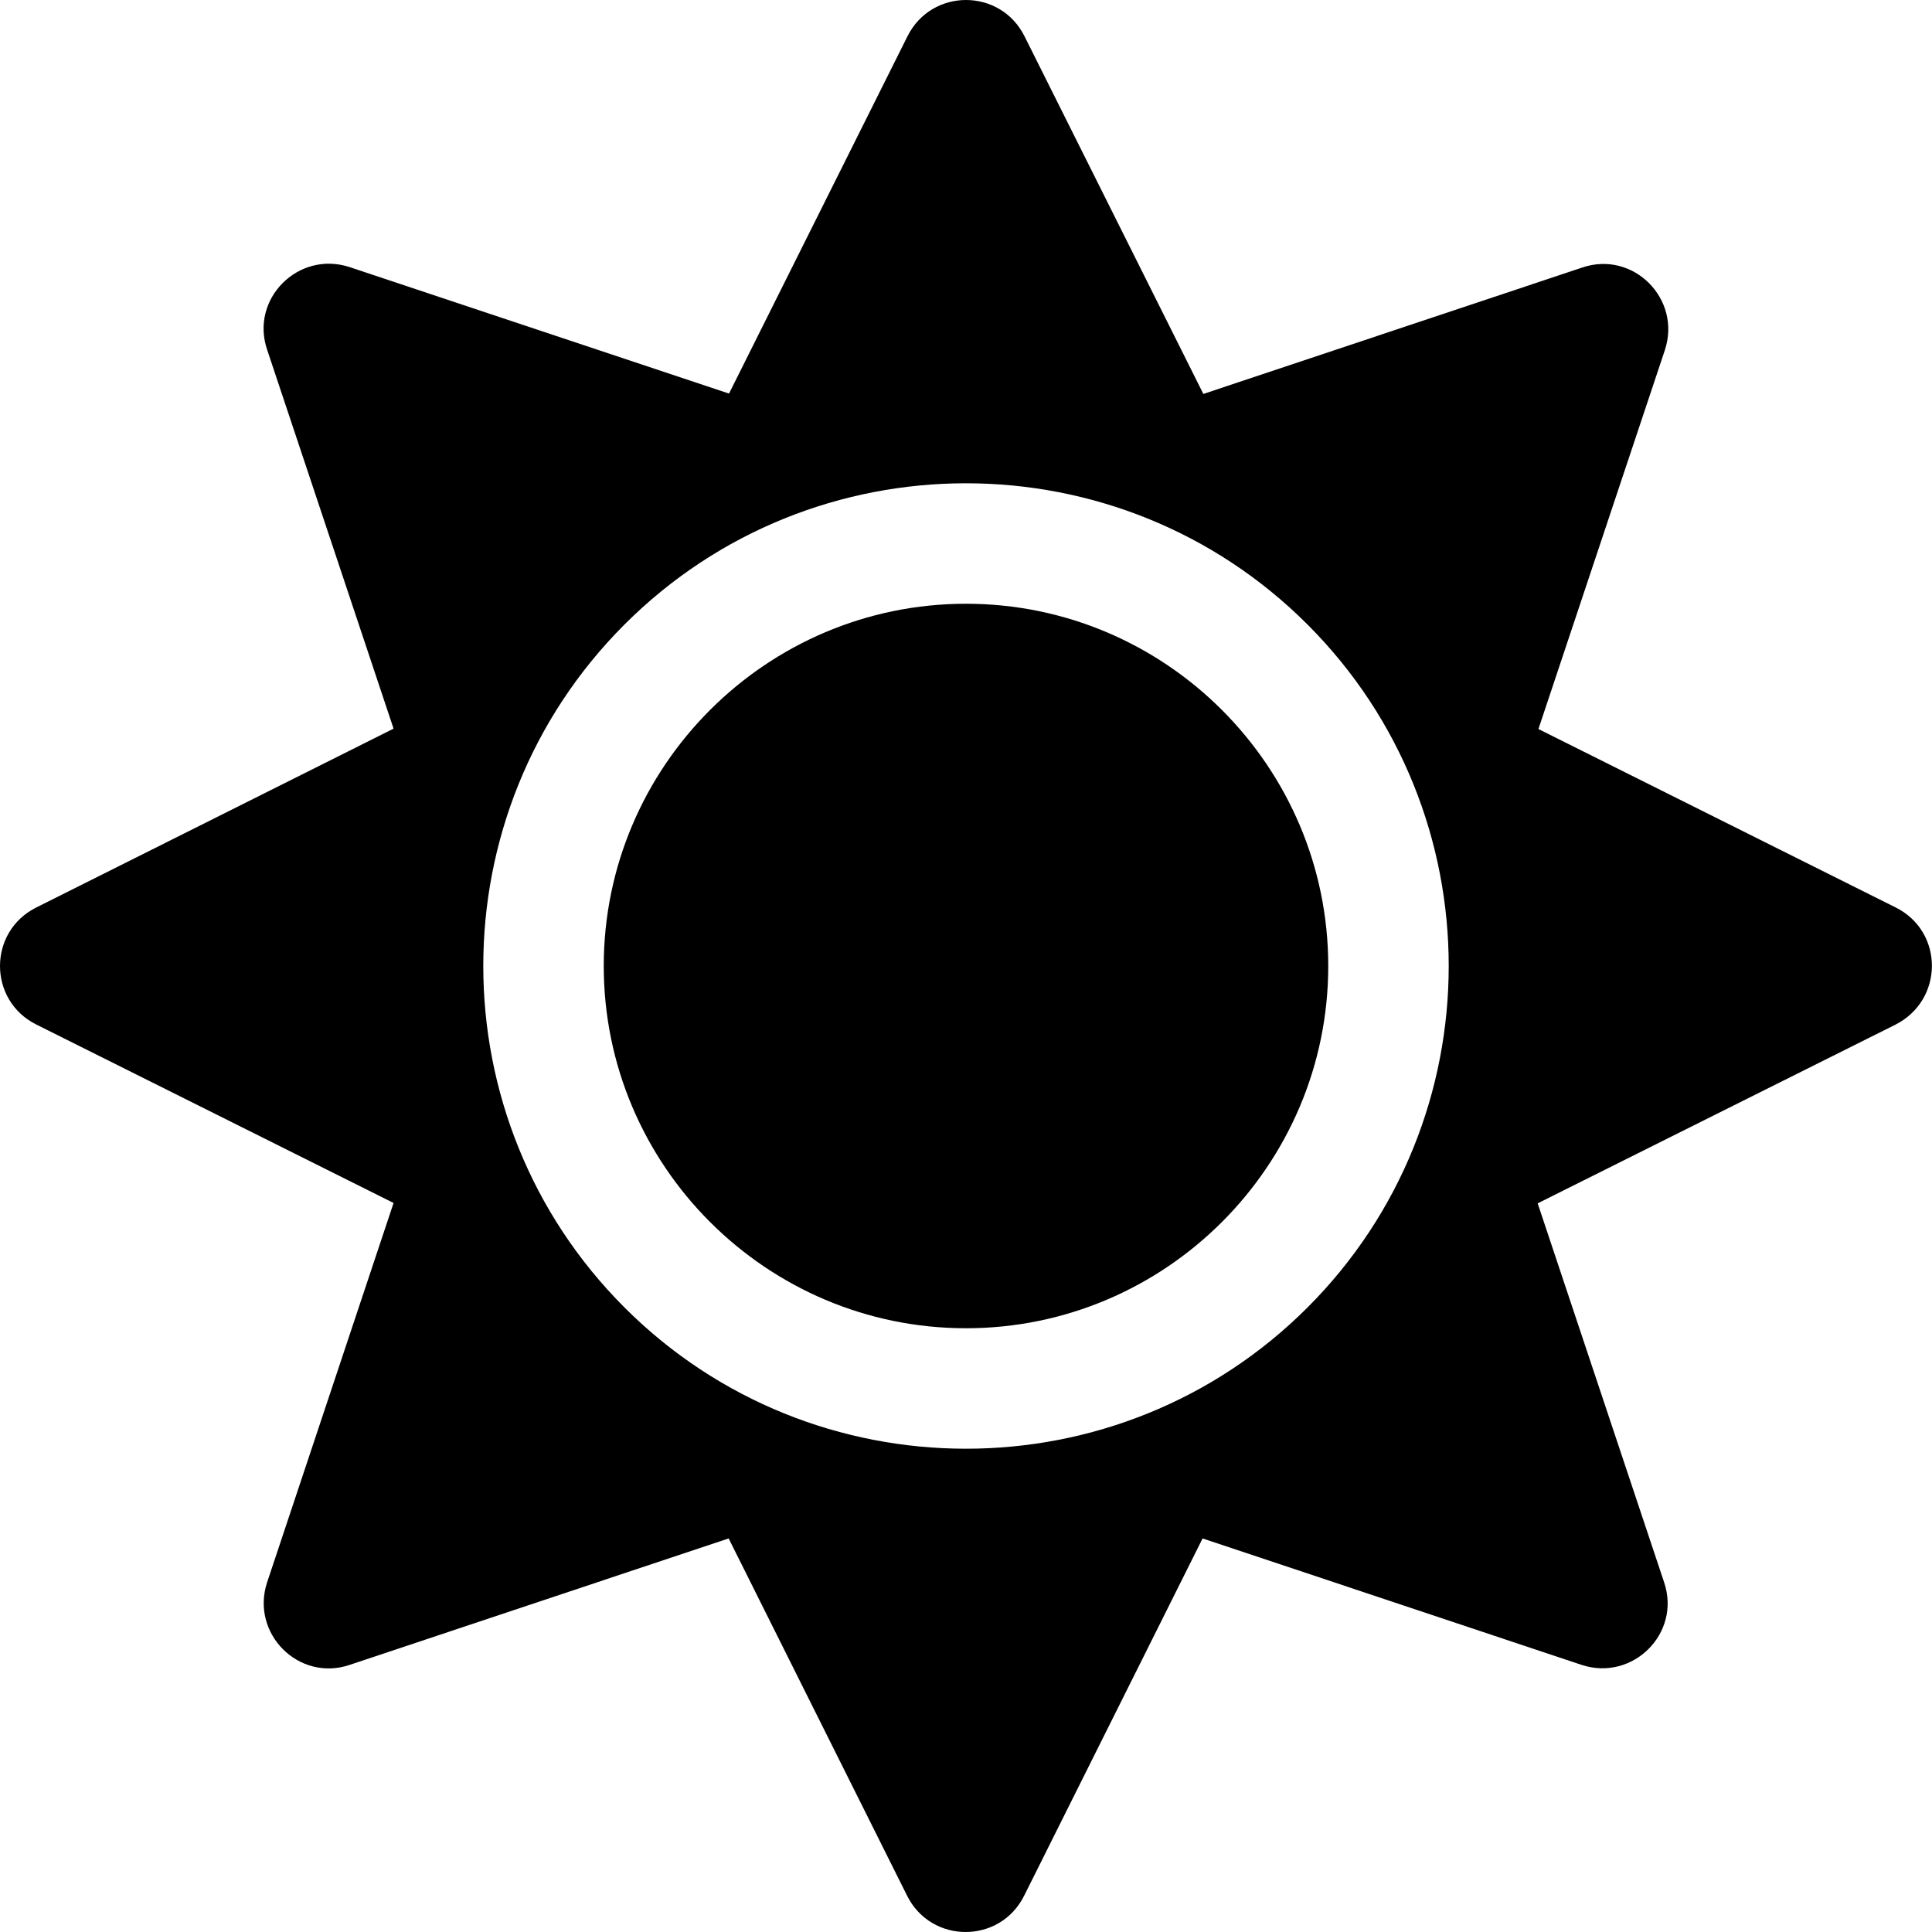
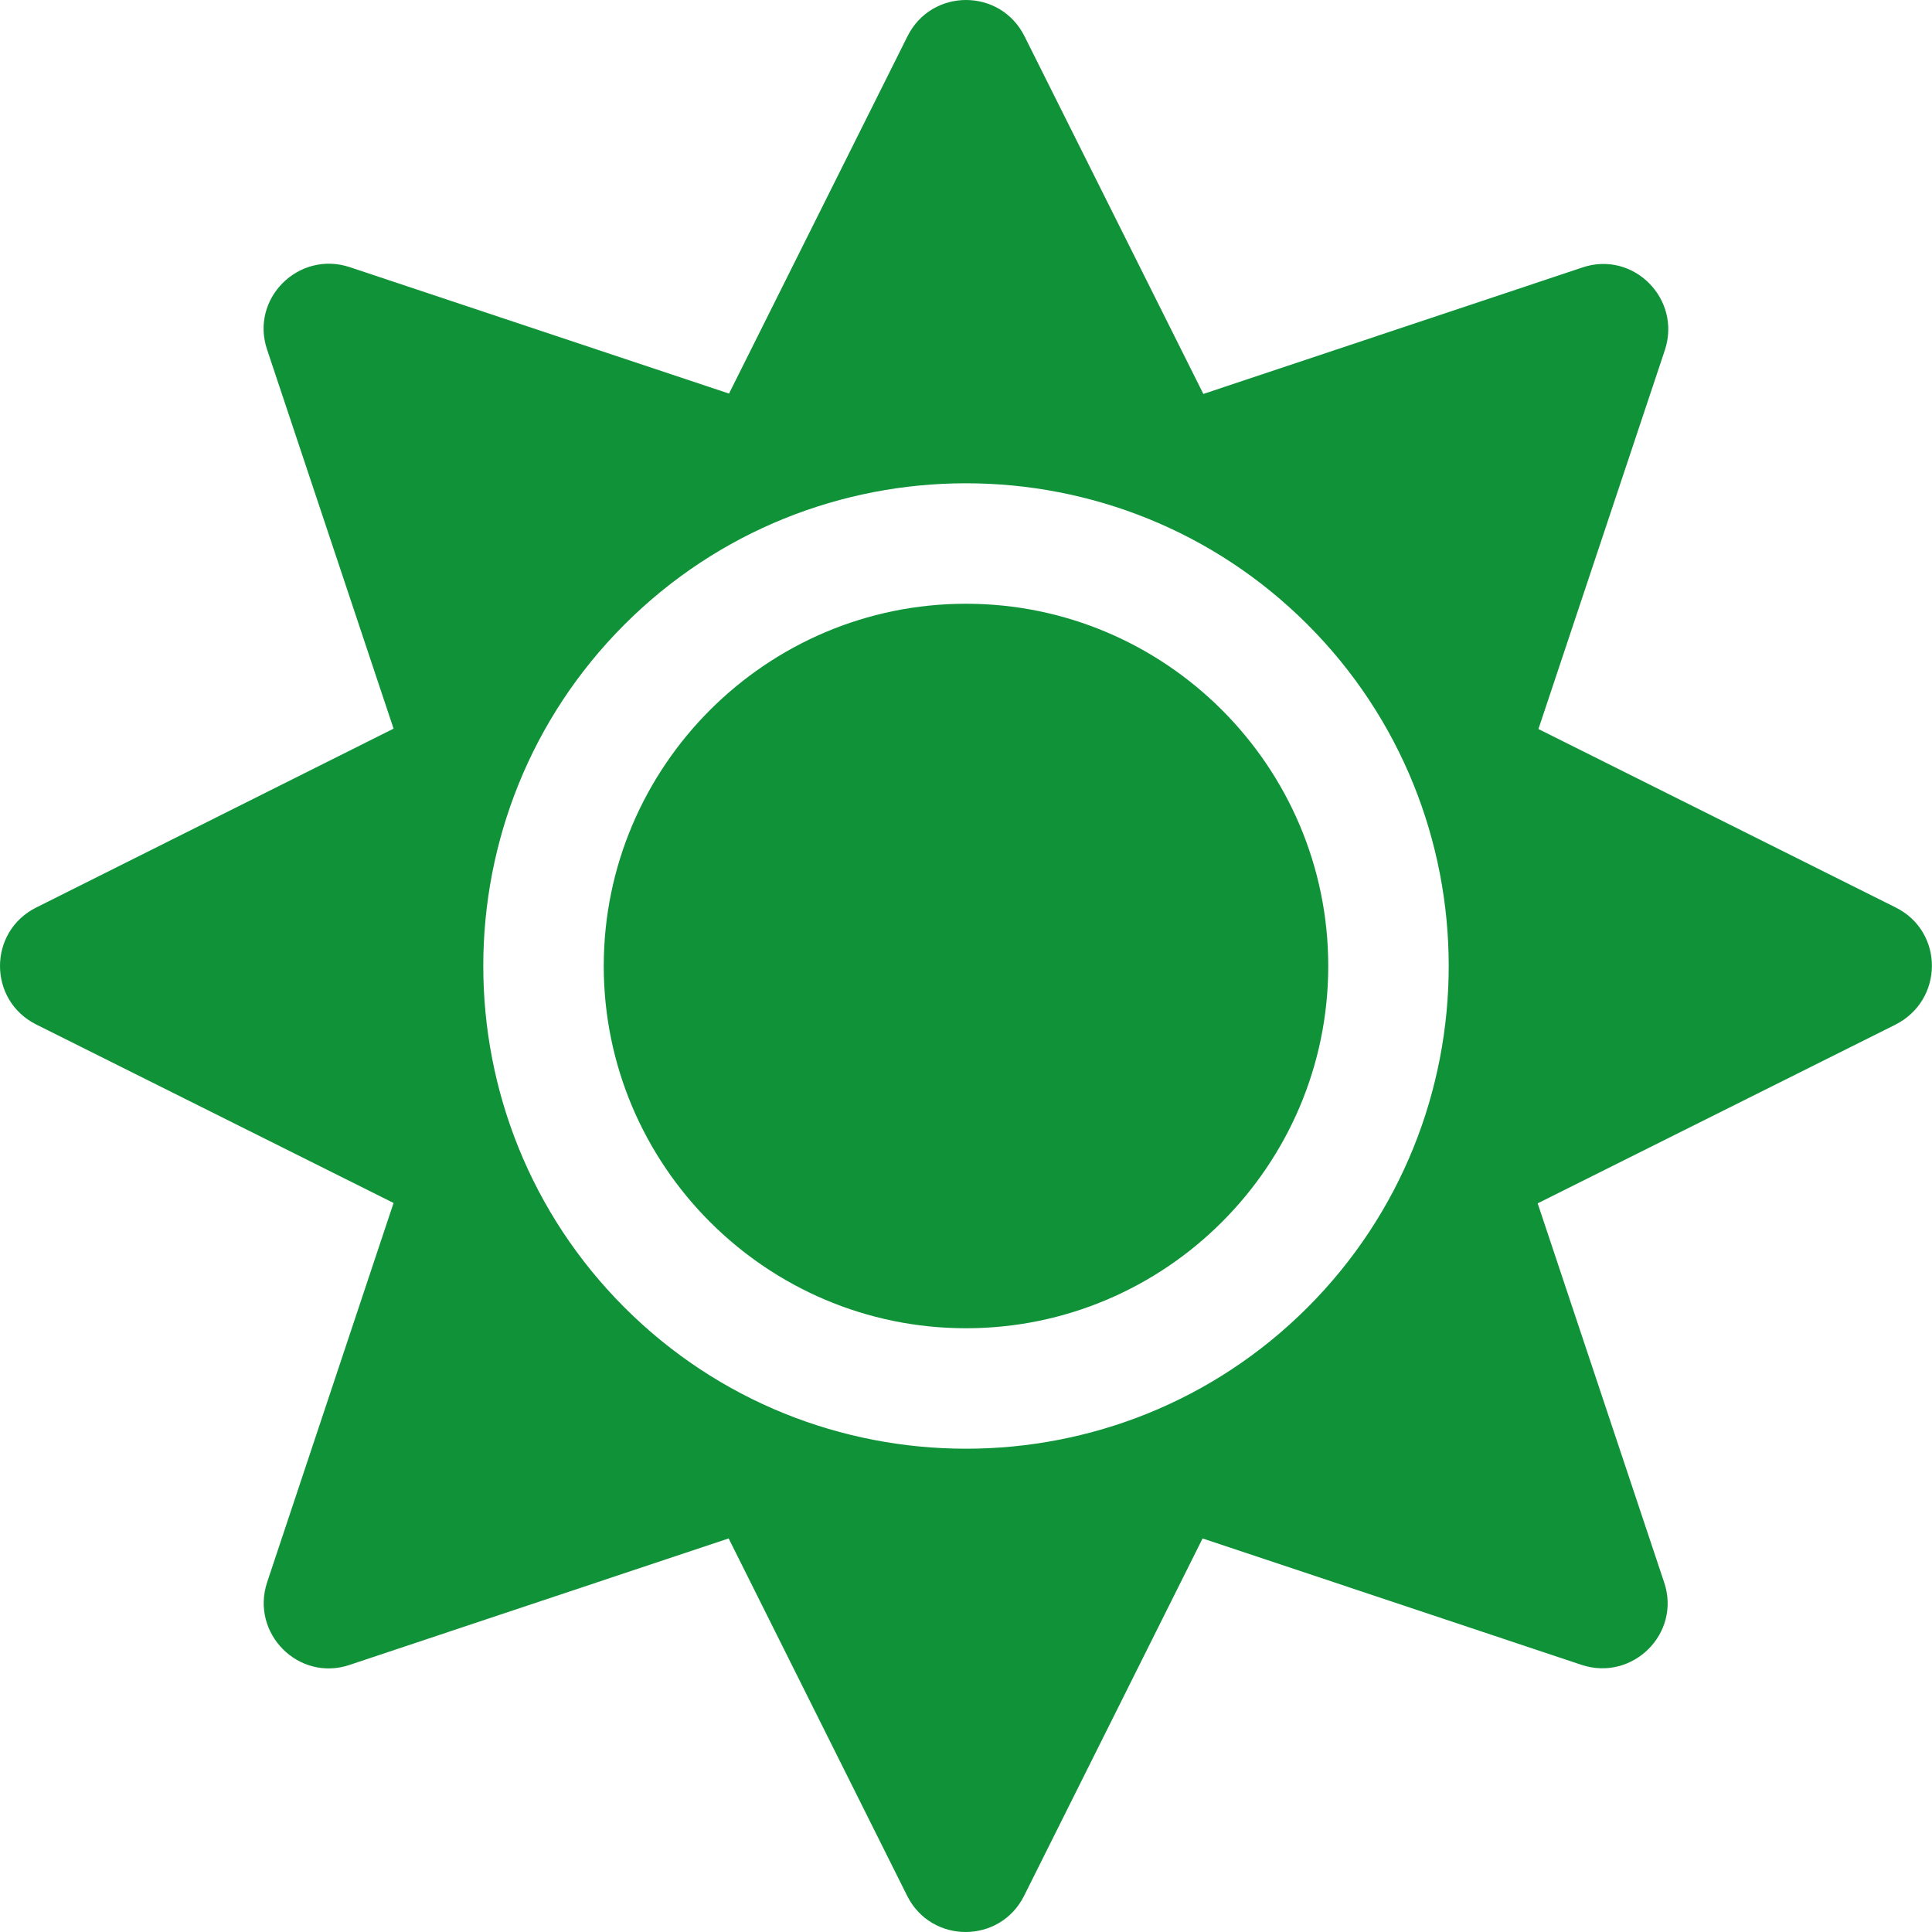
- <svg xmlns="http://www.w3.org/2000/svg" aria-hidden="true" focusable="false" data-prefix="fas" data-icon="sun" class="svg-inline--fa fa-sun fa-w-16" role="img" viewBox="0 0 512 512">
+ <svg xmlns="http://www.w3.org/2000/svg" aria-hidden="true" width="60px" height="60px" style="color: #109338" focusable="false" data-prefix="fas" data-icon="sun" class="svg-inline--fa fa-sun fa-w-16" role="img" viewBox="0 0 512 512">
  <path fill="currentColor" d="M256 160c-52.9 0-96 43.1-96 96s43.1 96 96 96 96-43.1 96-96-43.1-96-96-96zm246.4 80.5l-94.7-47.3 33.5-100.4c4.5-13.6-8.4-26.5-21.9-21.9l-100.4 33.5-47.4-94.8c-6.4-12.8-24.6-12.8-31 0l-47.3 94.7L92.7 70.8c-13.6-4.5-26.5 8.4-21.9 21.9l33.5 100.4-94.7 47.4c-12.8 6.4-12.8 24.6 0 31l94.7 47.3-33.5 100.5c-4.5 13.6 8.4 26.5 21.9 21.9l100.4-33.5 47.3 94.7c6.4 12.8 24.6 12.8 31 0l47.3-94.7 100.4 33.5c13.6 4.5 26.5-8.4 21.9-21.9l-33.5-100.4 94.7-47.3c13-6.5 13-24.7.2-31.1zm-155.9 106c-49.9 49.9-131.1 49.9-181 0-49.9-49.9-49.9-131.1 0-181 49.9-49.9 131.1-49.9 181 0 49.9 49.9 49.9 131.1 0 181z" />
</svg>
